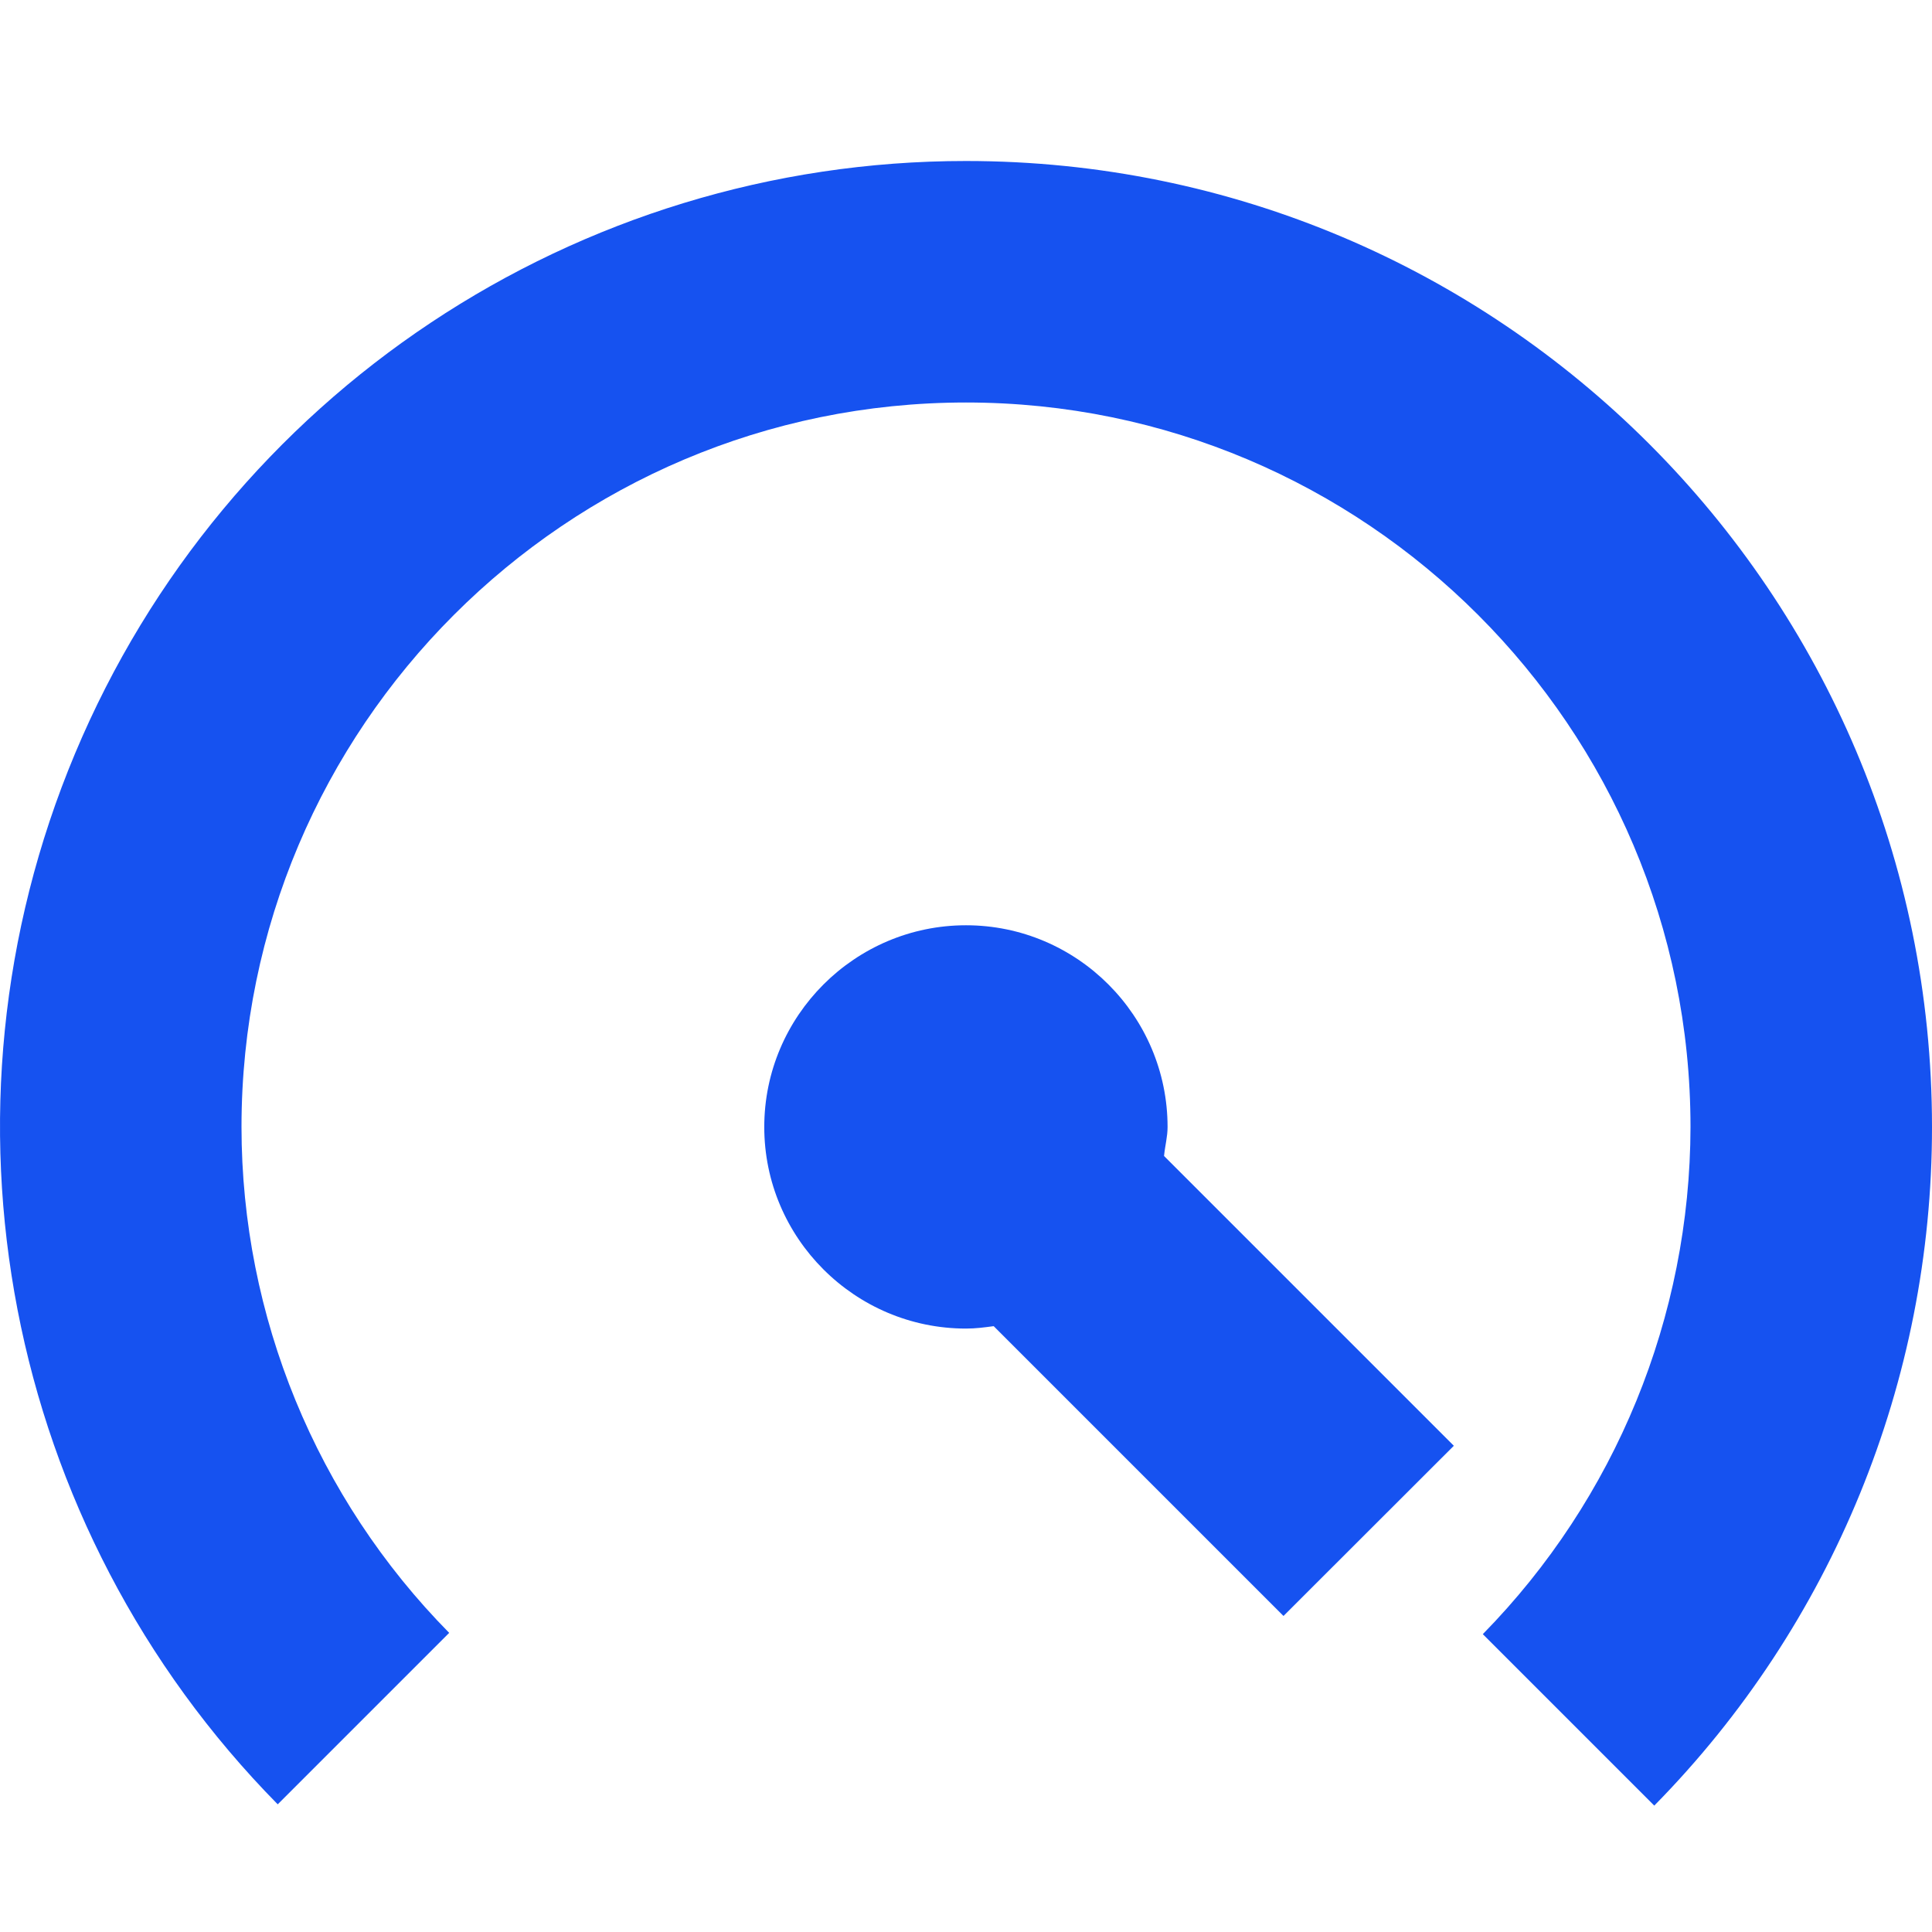
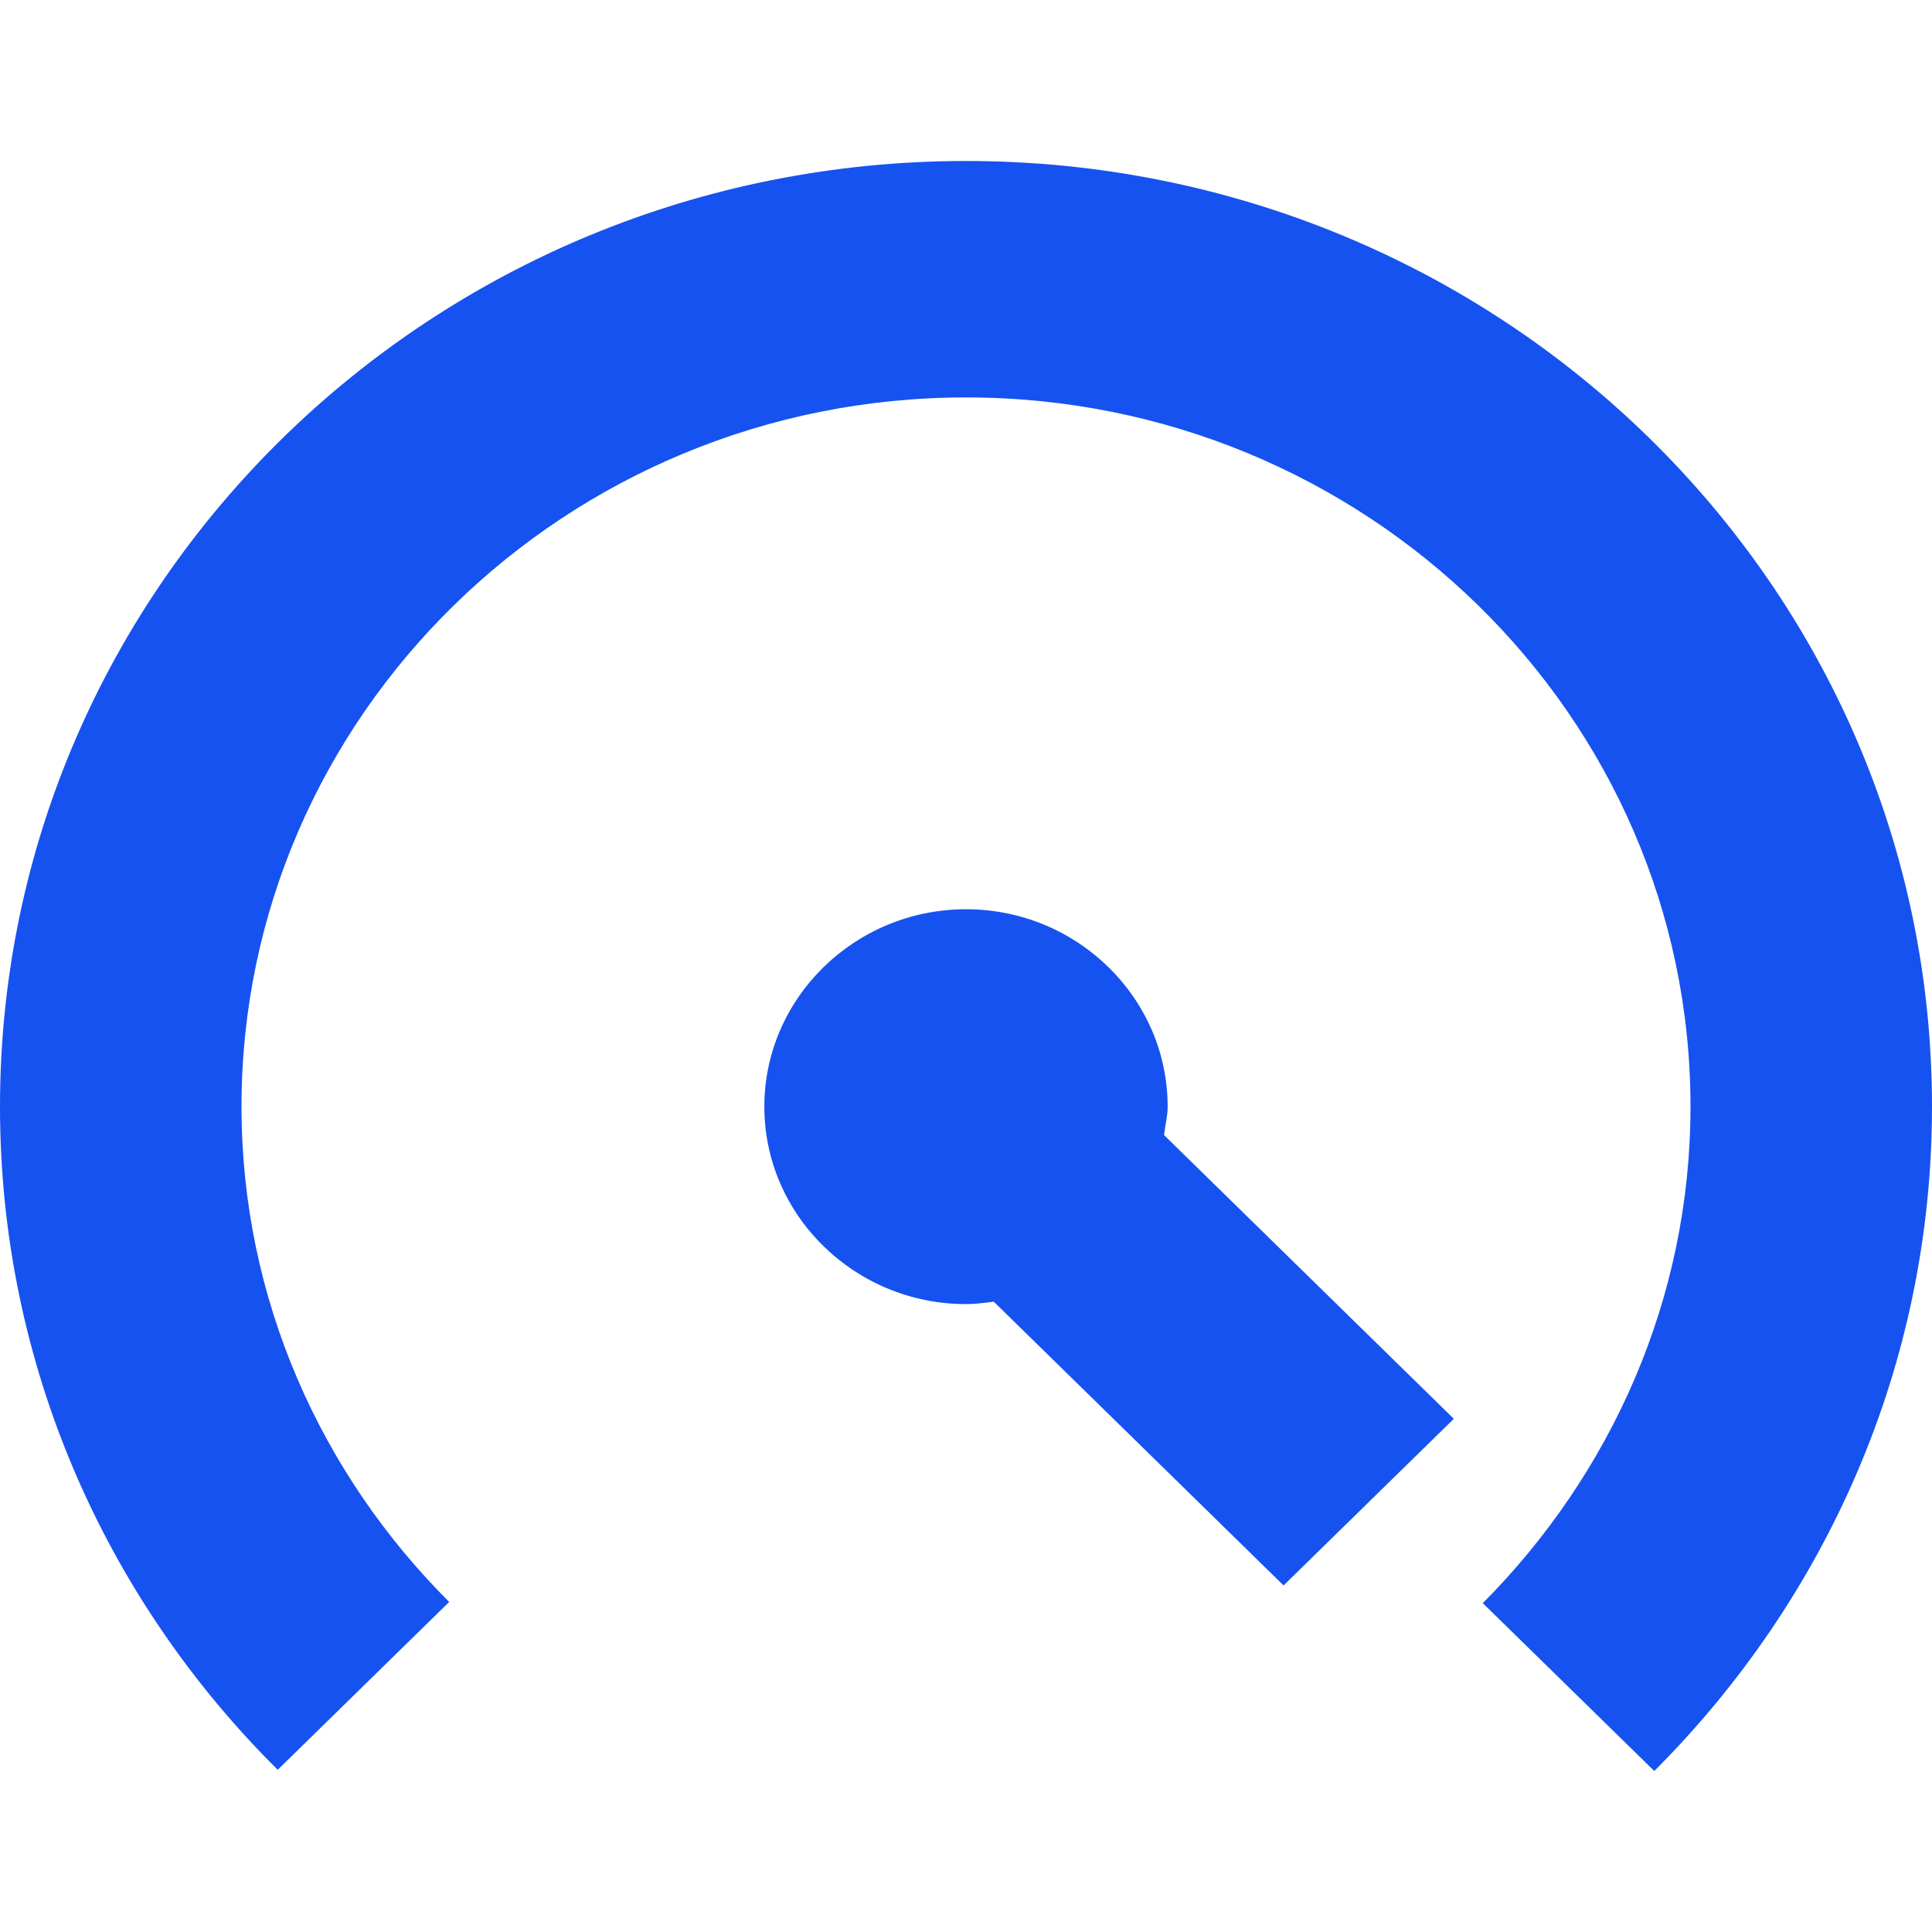
- <svg xmlns="http://www.w3.org/2000/svg" fill="none" viewBox="0 0 12 12">
-   <path fill="#1652F0" d="M6 1a5.998 5.998 0 00-4.275 10.207l1.065-1.065A4.478 4.478 0 011.5 7c0-2.482 2.018-4.5 4.5-4.5s4.5 2.018 4.5 4.5a4.51 4.51 0 01-1.29 3.15l1.065 1.065A6.004 6.004 0 0012 7c0-3.315-2.685-6-6-6z" />
-   <path fill="#1652F0" d="M7.252 7c0-.69-.562-1.253-1.252-1.253S4.747 6.31 4.747 7 5.31 8.252 6 8.252c.06 0 .112-.007.172-.015l1.8 1.8L9.03 8.98l-1.8-1.8c.007-.068.022-.12.022-.18z" />
+ <svg xmlns="http://www.w3.org/2000/svg" fill="none" viewBox="0 0 24 24">
+   <path fill="#1652F0" d="M12 2C5.37 2 0 7.257 0 13.747c0 3.216 1.32 6.124 3.45 8.238L5.58 19.9C3.99 18.314 3 16.141 3 13.747c0-4.86 4.035-8.81 9-8.81s9 3.95 9 8.81c0 2.394-.99 4.567-2.58 6.168L20.55 22c2.13-2.13 3.45-5.037 3.45-8.253C24 7.257 18.63 2 12 2z" />
+   <path fill="#1652F0" d="M14.505 13.748c0-1.351-1.125-2.453-2.505-2.453s-2.505 1.102-2.505 2.453c0 1.35 1.125 2.452 2.505 2.452.12 0 .225-.015.345-.03l3.6 3.525 2.115-2.07-3.6-3.525c.015-.132.045-.235.045-.352z" />
</svg>
